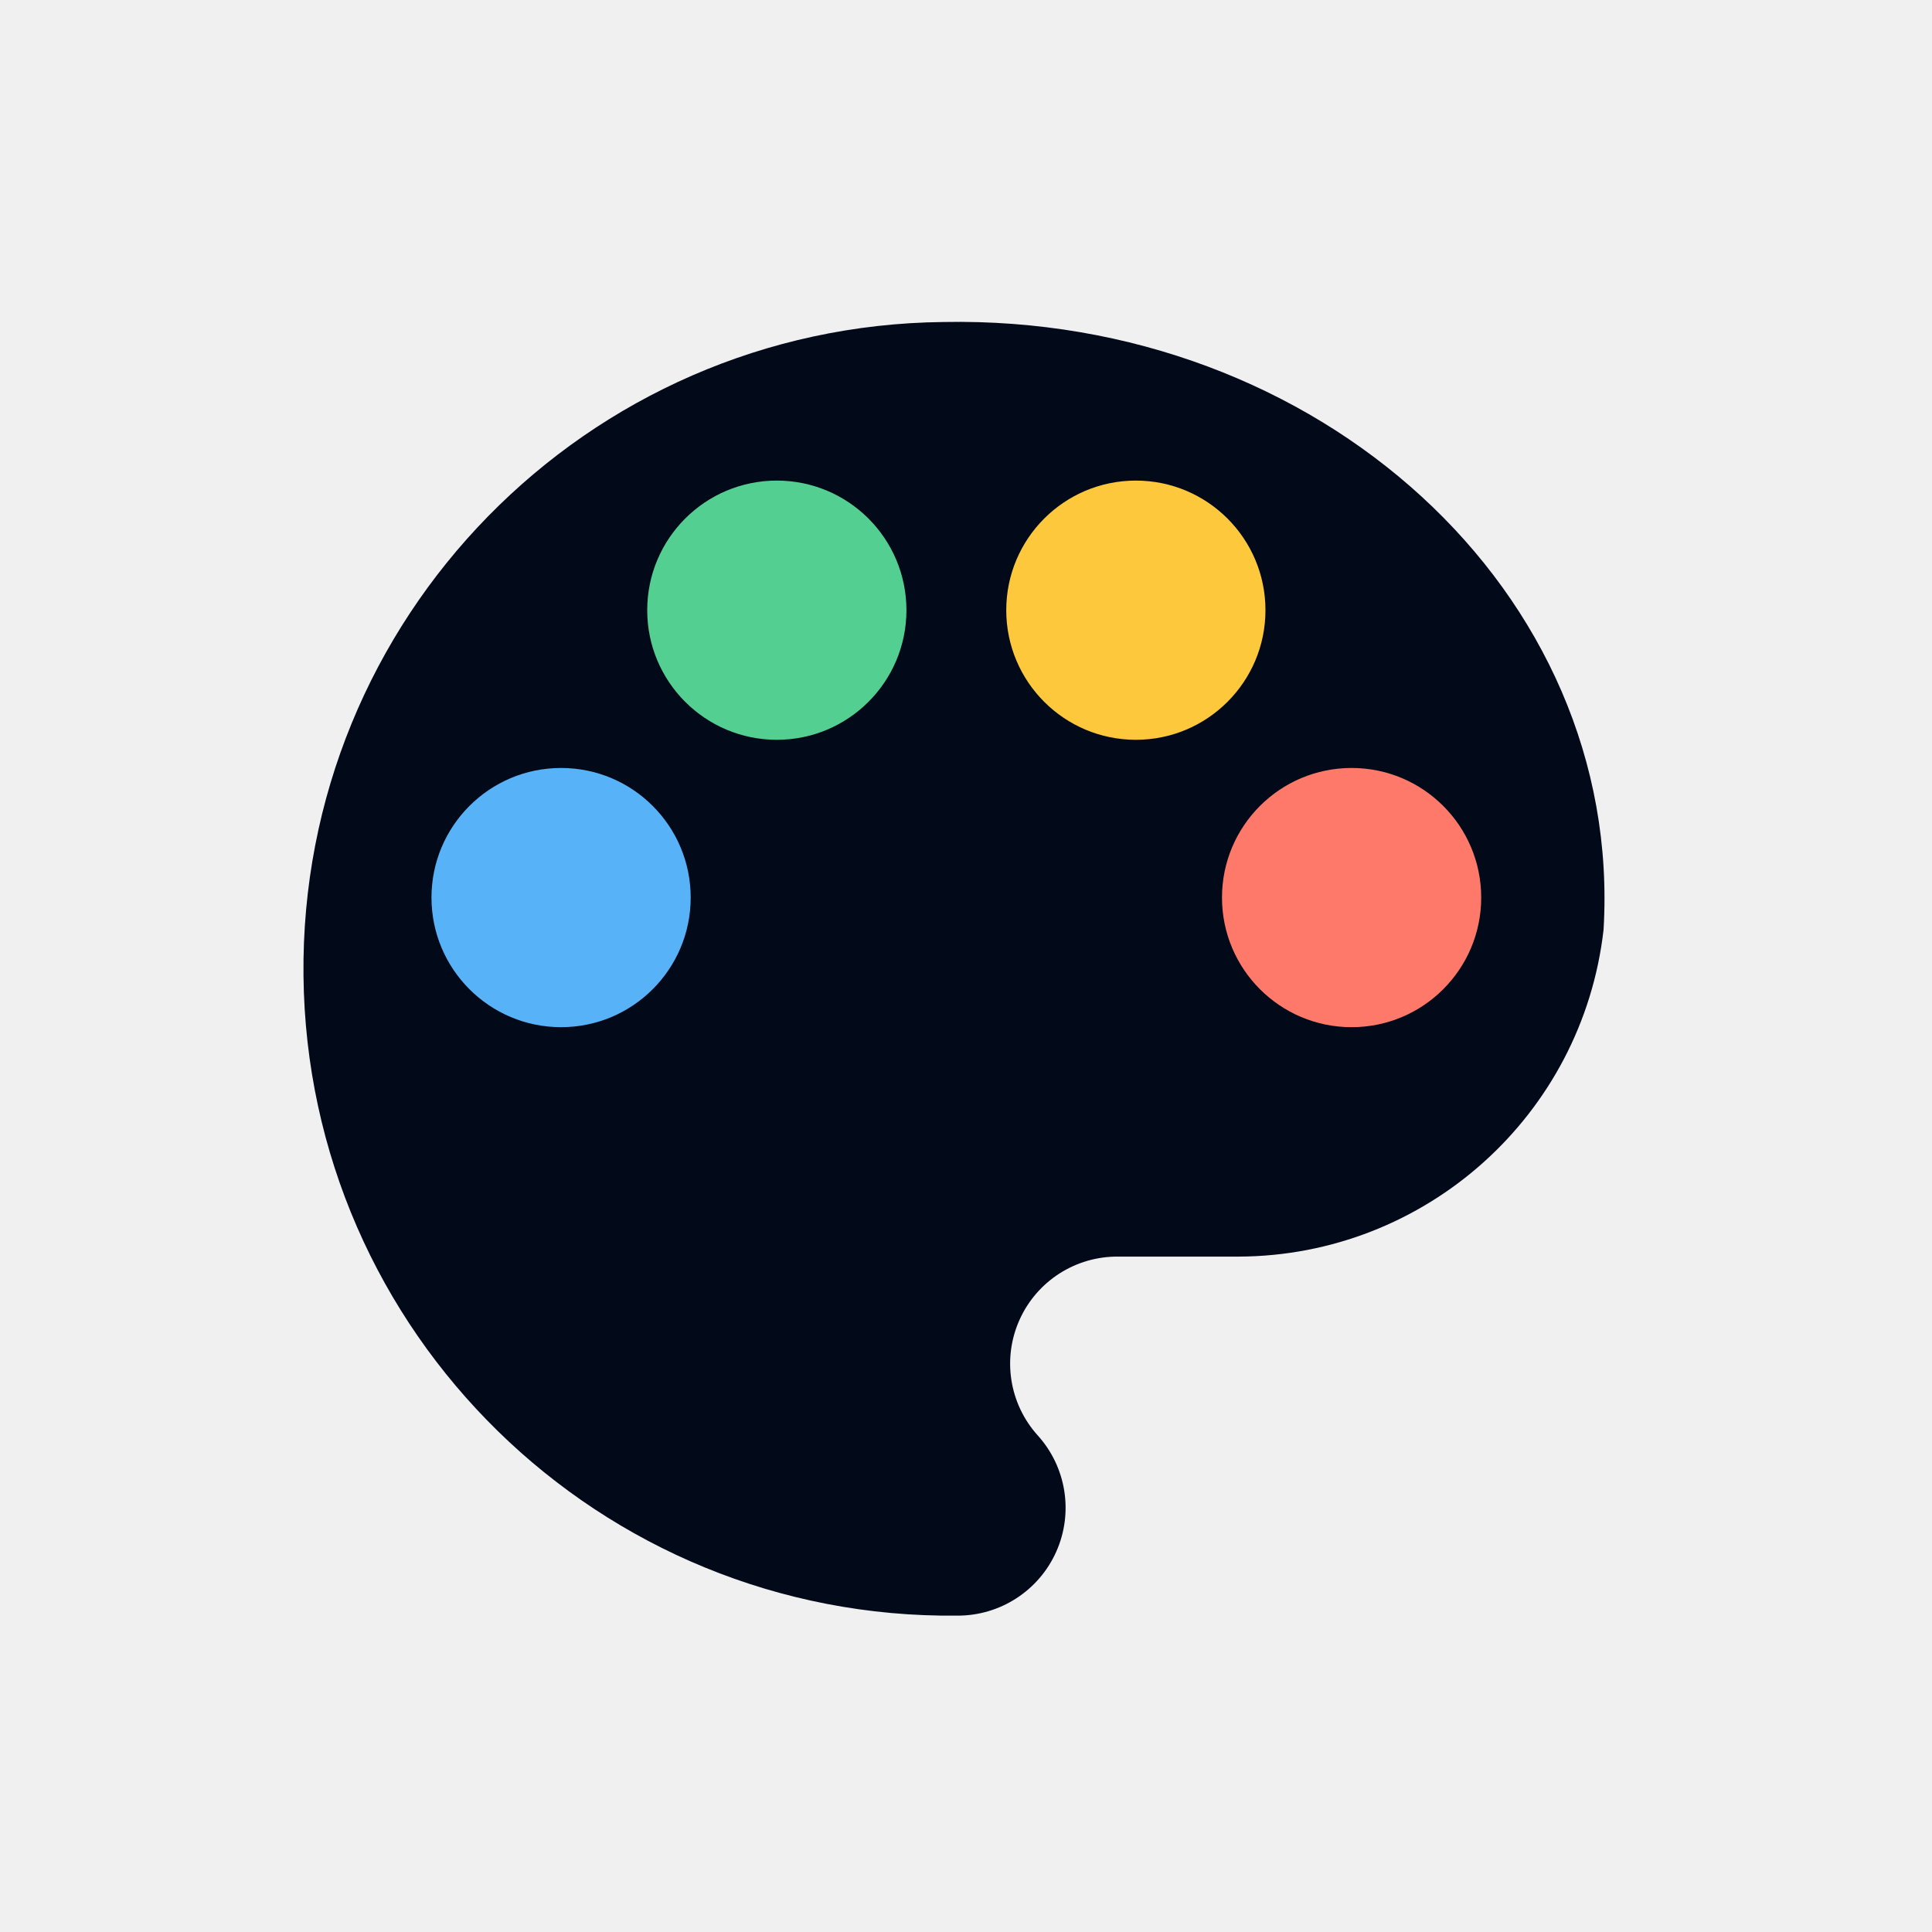
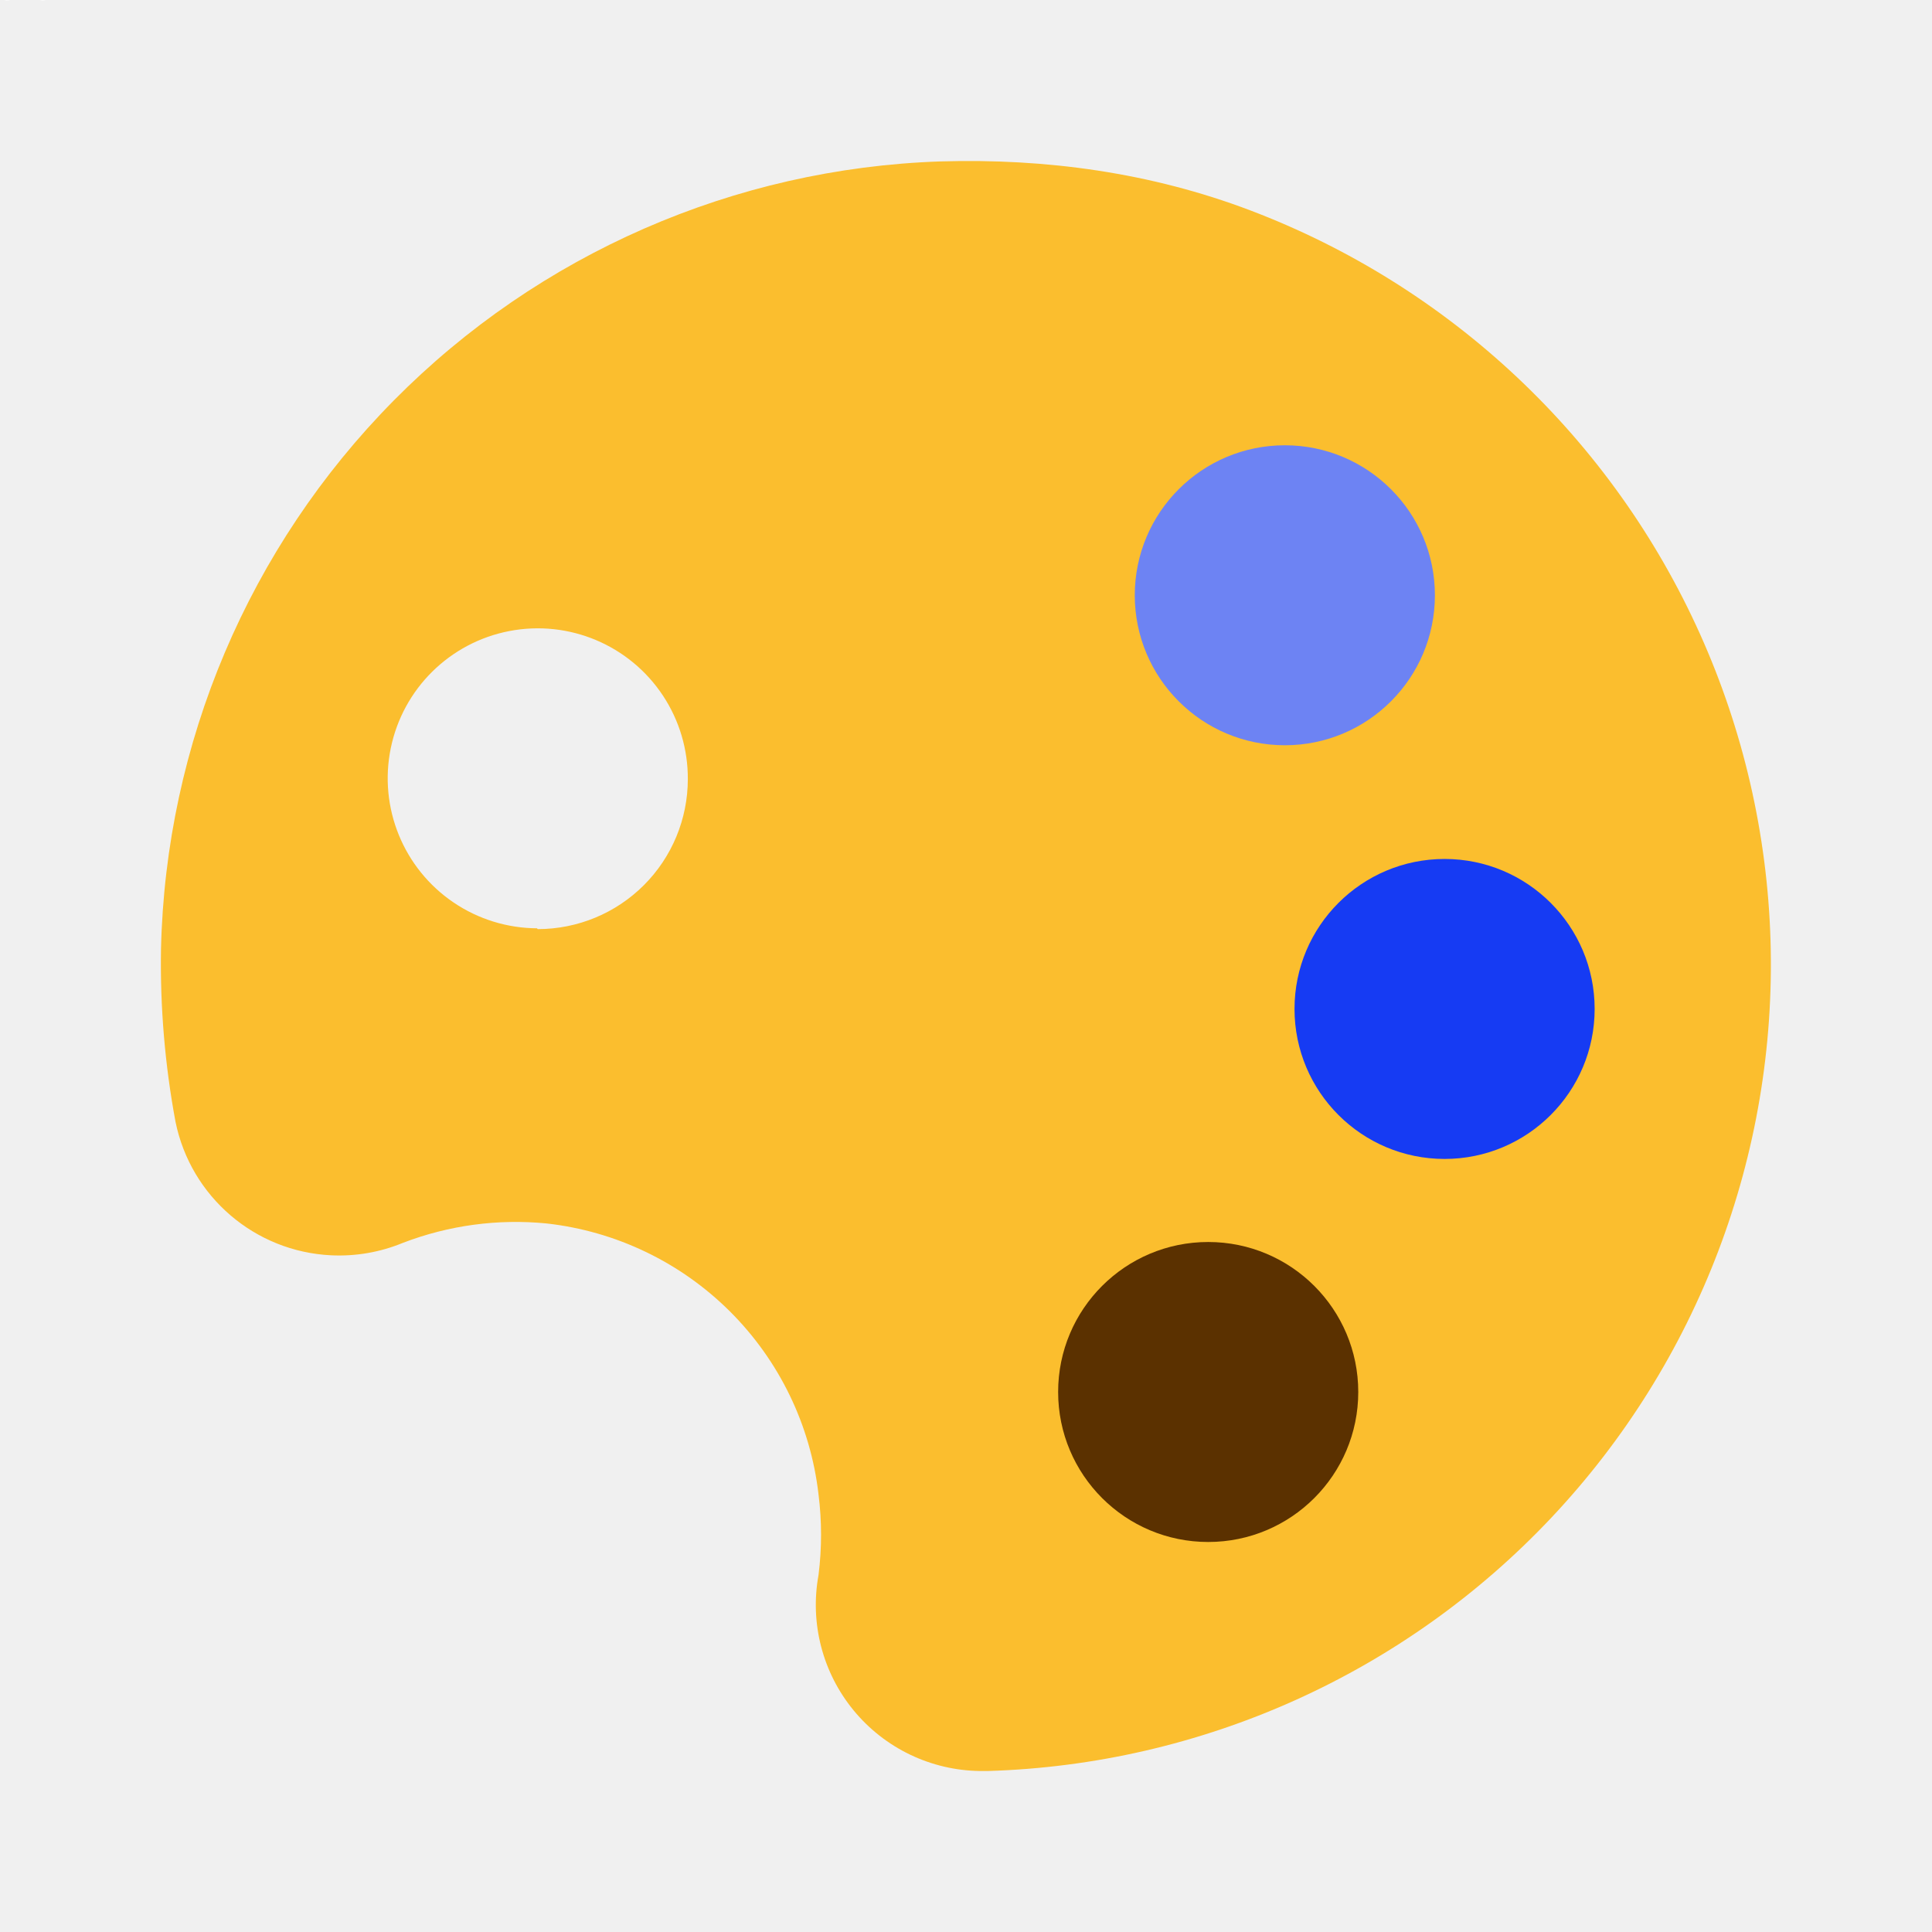
- <svg xmlns="http://www.w3.org/2000/svg" xmlns:xlink="http://www.w3.org/1999/xlink" class="sg-subject-icon sg-subject-icon--small" width="24" height="24">
+ <svg xmlns="http://www.w3.org/2000/svg" xmlns:xlink="http://www.w3.org/1999/xlink" class="sg-subject-icon sg-subject-icon--small" aria-labelledby="sg-math-symbol-icon-art-title" role="img" width="512" height="512">
  <defs>
-     <symbol viewBox="0 0 24 24" style="overflow: visible" id="icon-subject-art">
-       <defs>
-         <style>.agb{fill:#020a1a}.agc{fill:#57b2f8}.agd{fill:#53cf92}.age{fill:#fec83c}.agf{fill:#ff796b}</style>
-       </defs>
-       <path class="agb" d="M11.72 4a8 8 0 0 0 .17 16.07 1.34 1.34 0 0 0 1-2.24 1.33 1.33 0 0 1 1-2.22h1.5a4.58 4.58 0 0 0 4.53-4.06c.25-4.19-3.54-7.64-8.2-7.55z" fill="#020A1A" />
-       <circle class="agc" cx="6.97" cy="11.15" r="1.61" fill="#57B2F8" />
-       <circle class="agd" cx="9.65" cy="7.58" r="1.61" fill="#53CF92" />
-       <circle class="age" cx="14.11" cy="7.58" r="1.61" fill="#FEC83C" />
-       <circle class="agf" cx="16.79" cy="11.15" r="1.61" fill="#FF796B" />
+     <symbol viewBox="0 0 512 512" fill="none" style="overflow: visible" id="icon-subject-art">
+       <path d="M249.201 42.78a213.85 213.85 0 0 0-144.82 63.328 213.655 213.655 0 0 0-61.715 145.461 228.994 228.994 0 0 0 3.849 45.733 44.251 44.251 0 0 0 41.235 35.366 44.28 44.28 0 0 0 19.058-3.311 83.42 83.42 0 0 1 38.057-5.129 81.692 81.692 0 0 1 48.579 23.318 81.623 81.623 0 0 1 23.473 48.487 85.473 85.473 0 0 1 0 21.37 44.002 44.002 0 0 0 9.32 35.887 44.038 44.038 0 0 0 14.948 11.712 44.074 44.074 0 0 0 18.493 4.332h2.138a213.996 213.996 0 0 0 81.331-18.721 213.909 213.909 0 0 0 67.972-48.405 213.725 213.725 0 0 0 58.087-152.99 213.707 213.707 0 0 0-18.73-81.293 213.788 213.788 0 0 0-48.427-67.941 213.93 213.93 0 0 0-70.754-44.246c-26.262-9.961-54.017-13.8-82.094-12.959zM142.299 246.011a39.783 39.783 0 0 1-22.057-6.817 39.747 39.747 0 0 1-16.69-40.895 39.75 39.75 0 0 1 31.413-31.062 39.774 39.774 0 0 1 40.732 17.12 39.727 39.727 0 0 1 6.583 22.119 39.738 39.738 0 0 1-11.647 28.107 39.779 39.779 0 0 1-28.12 11.642l-.214-.214z" fill="#FBBE2E" />
+       <path d="M320.184 408.642c21.963 0 39.768-17.797 39.768-39.749 0-21.953-17.805-39.75-39.768-39.75s-39.767 17.797-39.767 39.75c0 21.952 17.804 39.749 39.767 39.749z" fill="#5B3100" />
+       <path d="M382.829 307.132c21.963 0 39.768-17.796 39.768-39.749 0-21.953-17.805-39.749-39.768-39.749s-39.768 17.796-39.768 39.749c0 21.953 17.805 39.749 39.768 39.749z" fill="#163BF3" />
+       <path d="M340.496 197.501c21.963 0 39.767-17.796 39.767-39.749 0-21.952-17.804-39.749-39.767-39.749-21.963 0-39.768 17.797-39.768 39.749 0 21.953 17.805 39.749 39.768 39.749z" fill="#6D83F3" />
    </symbol>
  </defs>
-   <use xlink:href="#icon-subject-art" fill="#FFFFFF" />
+   <text id="sg-math-symbol-icon-art-title" hidden="" fill="#FFFFFF">art</text>
+   <use xlink:href="#icon-subject-art" aria-hidden="true" fill="#FFFFFF" />
</svg>
